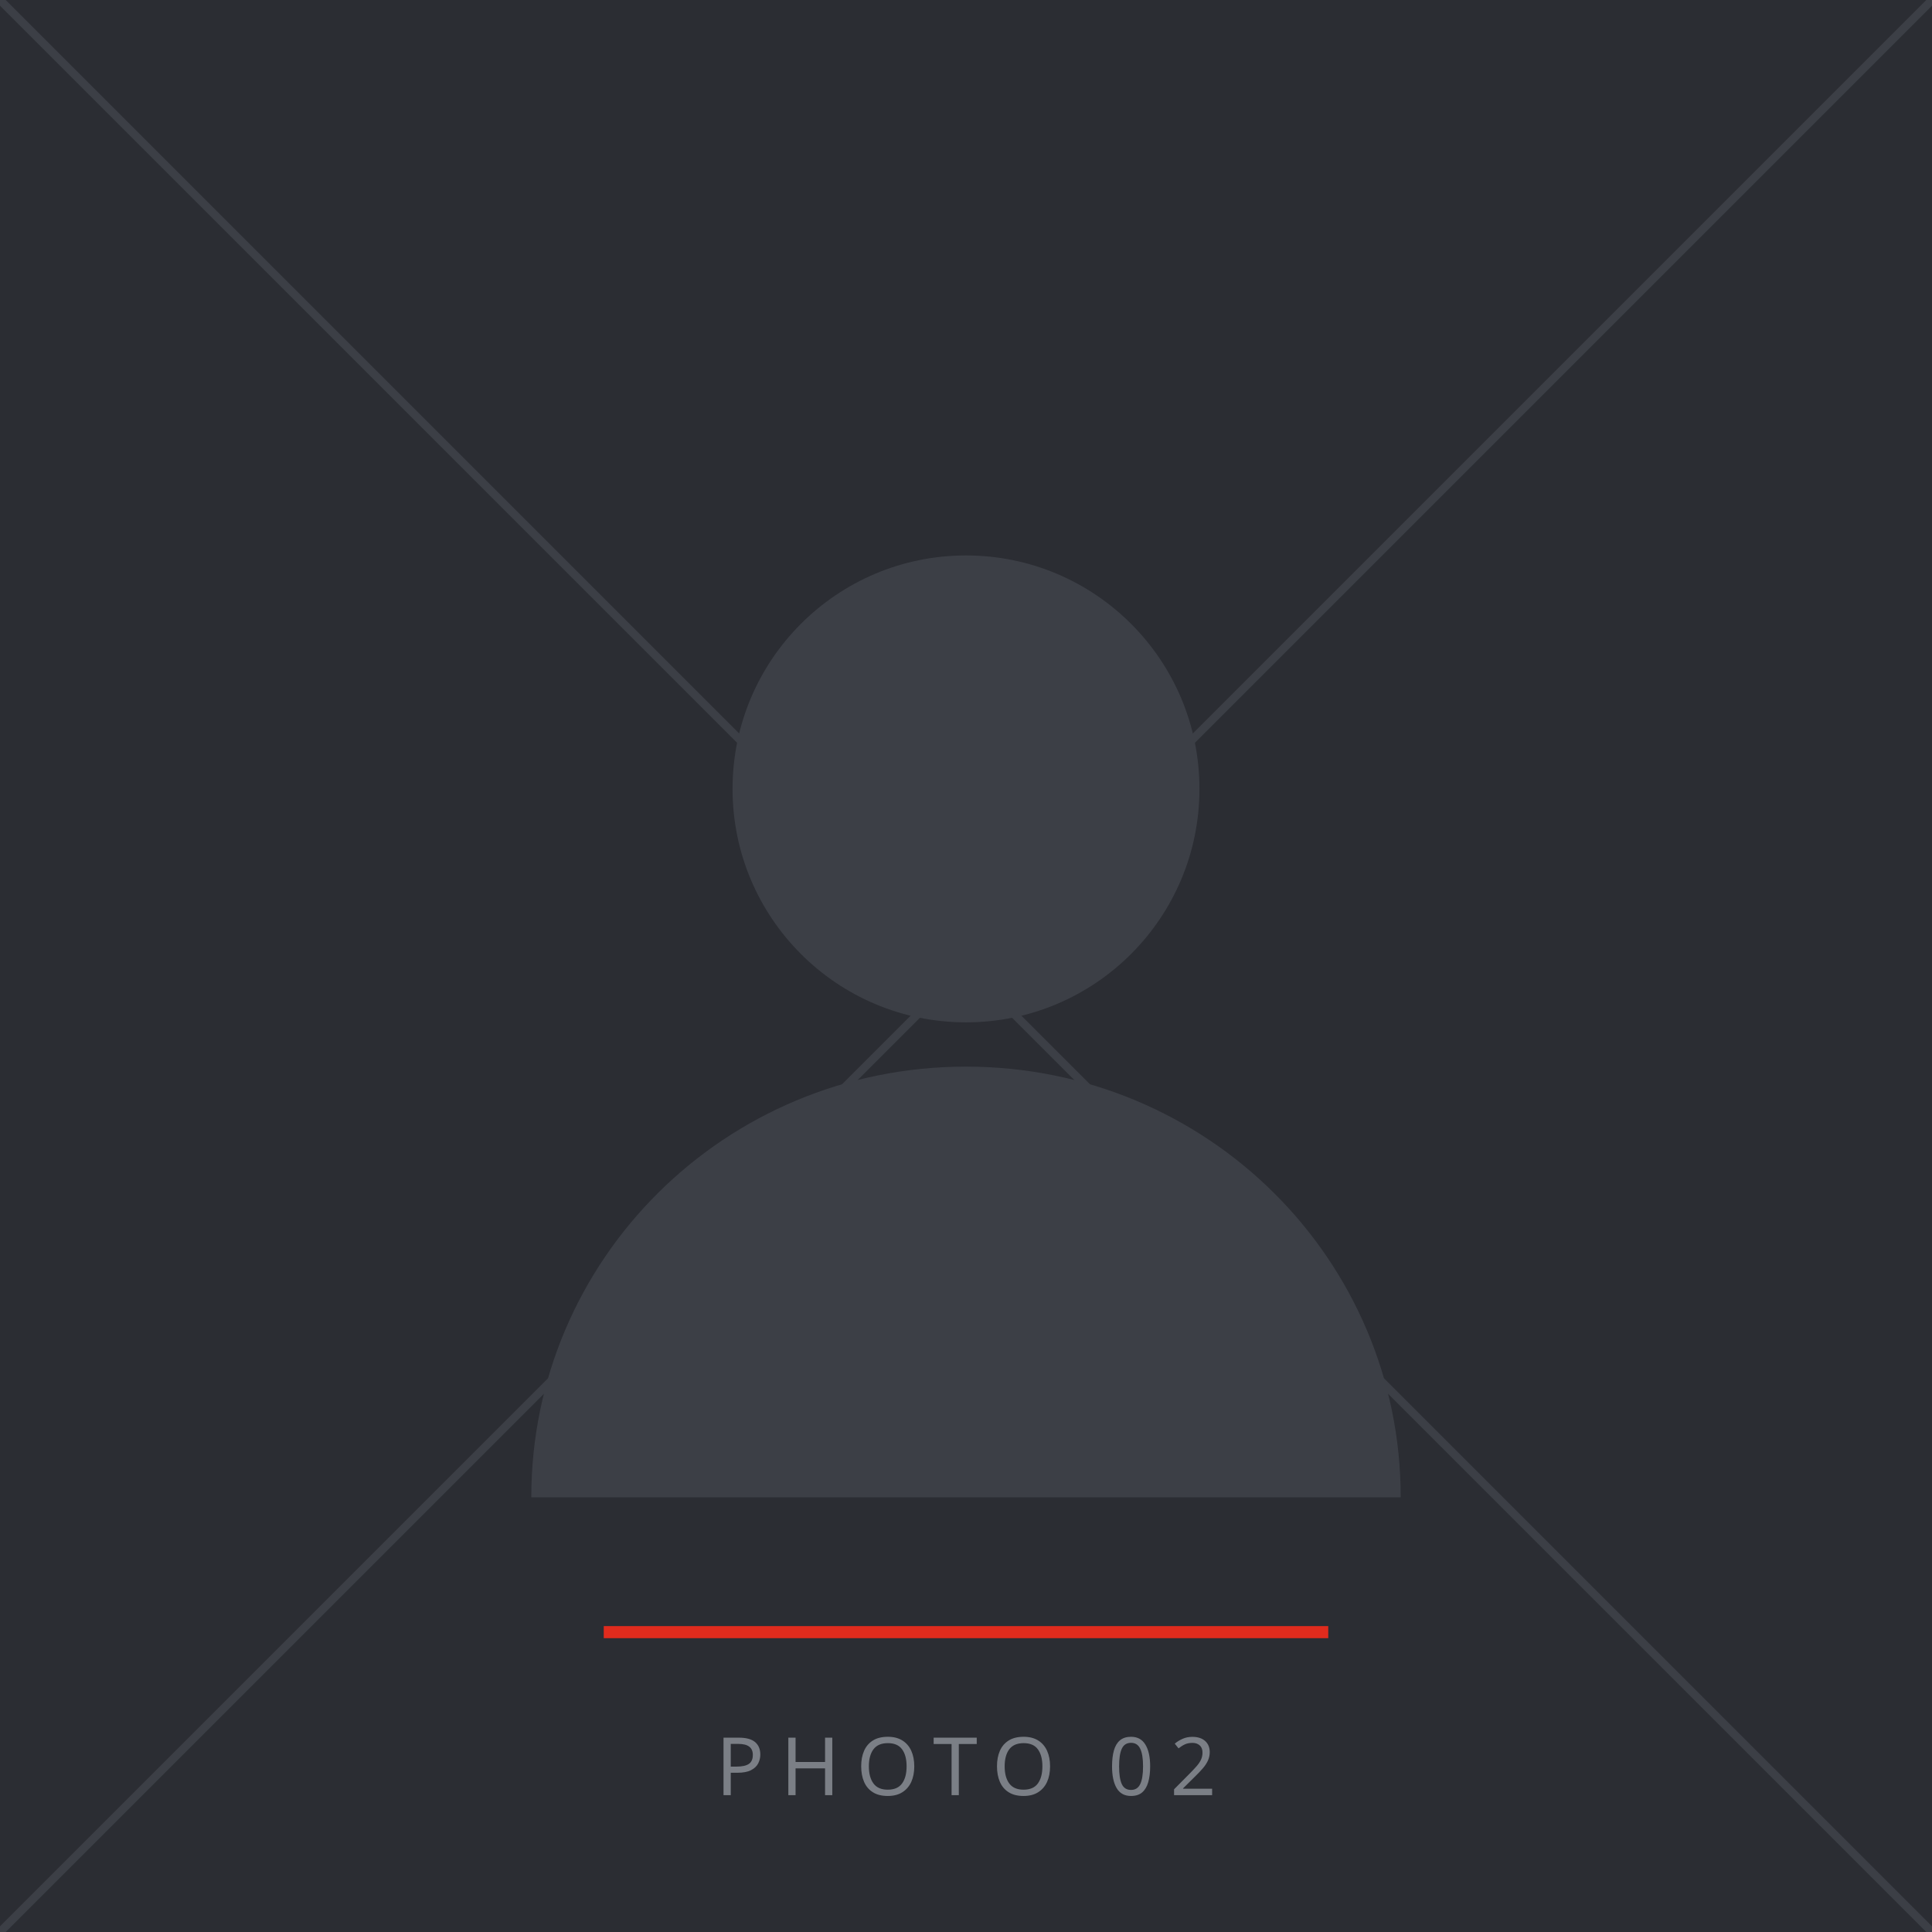
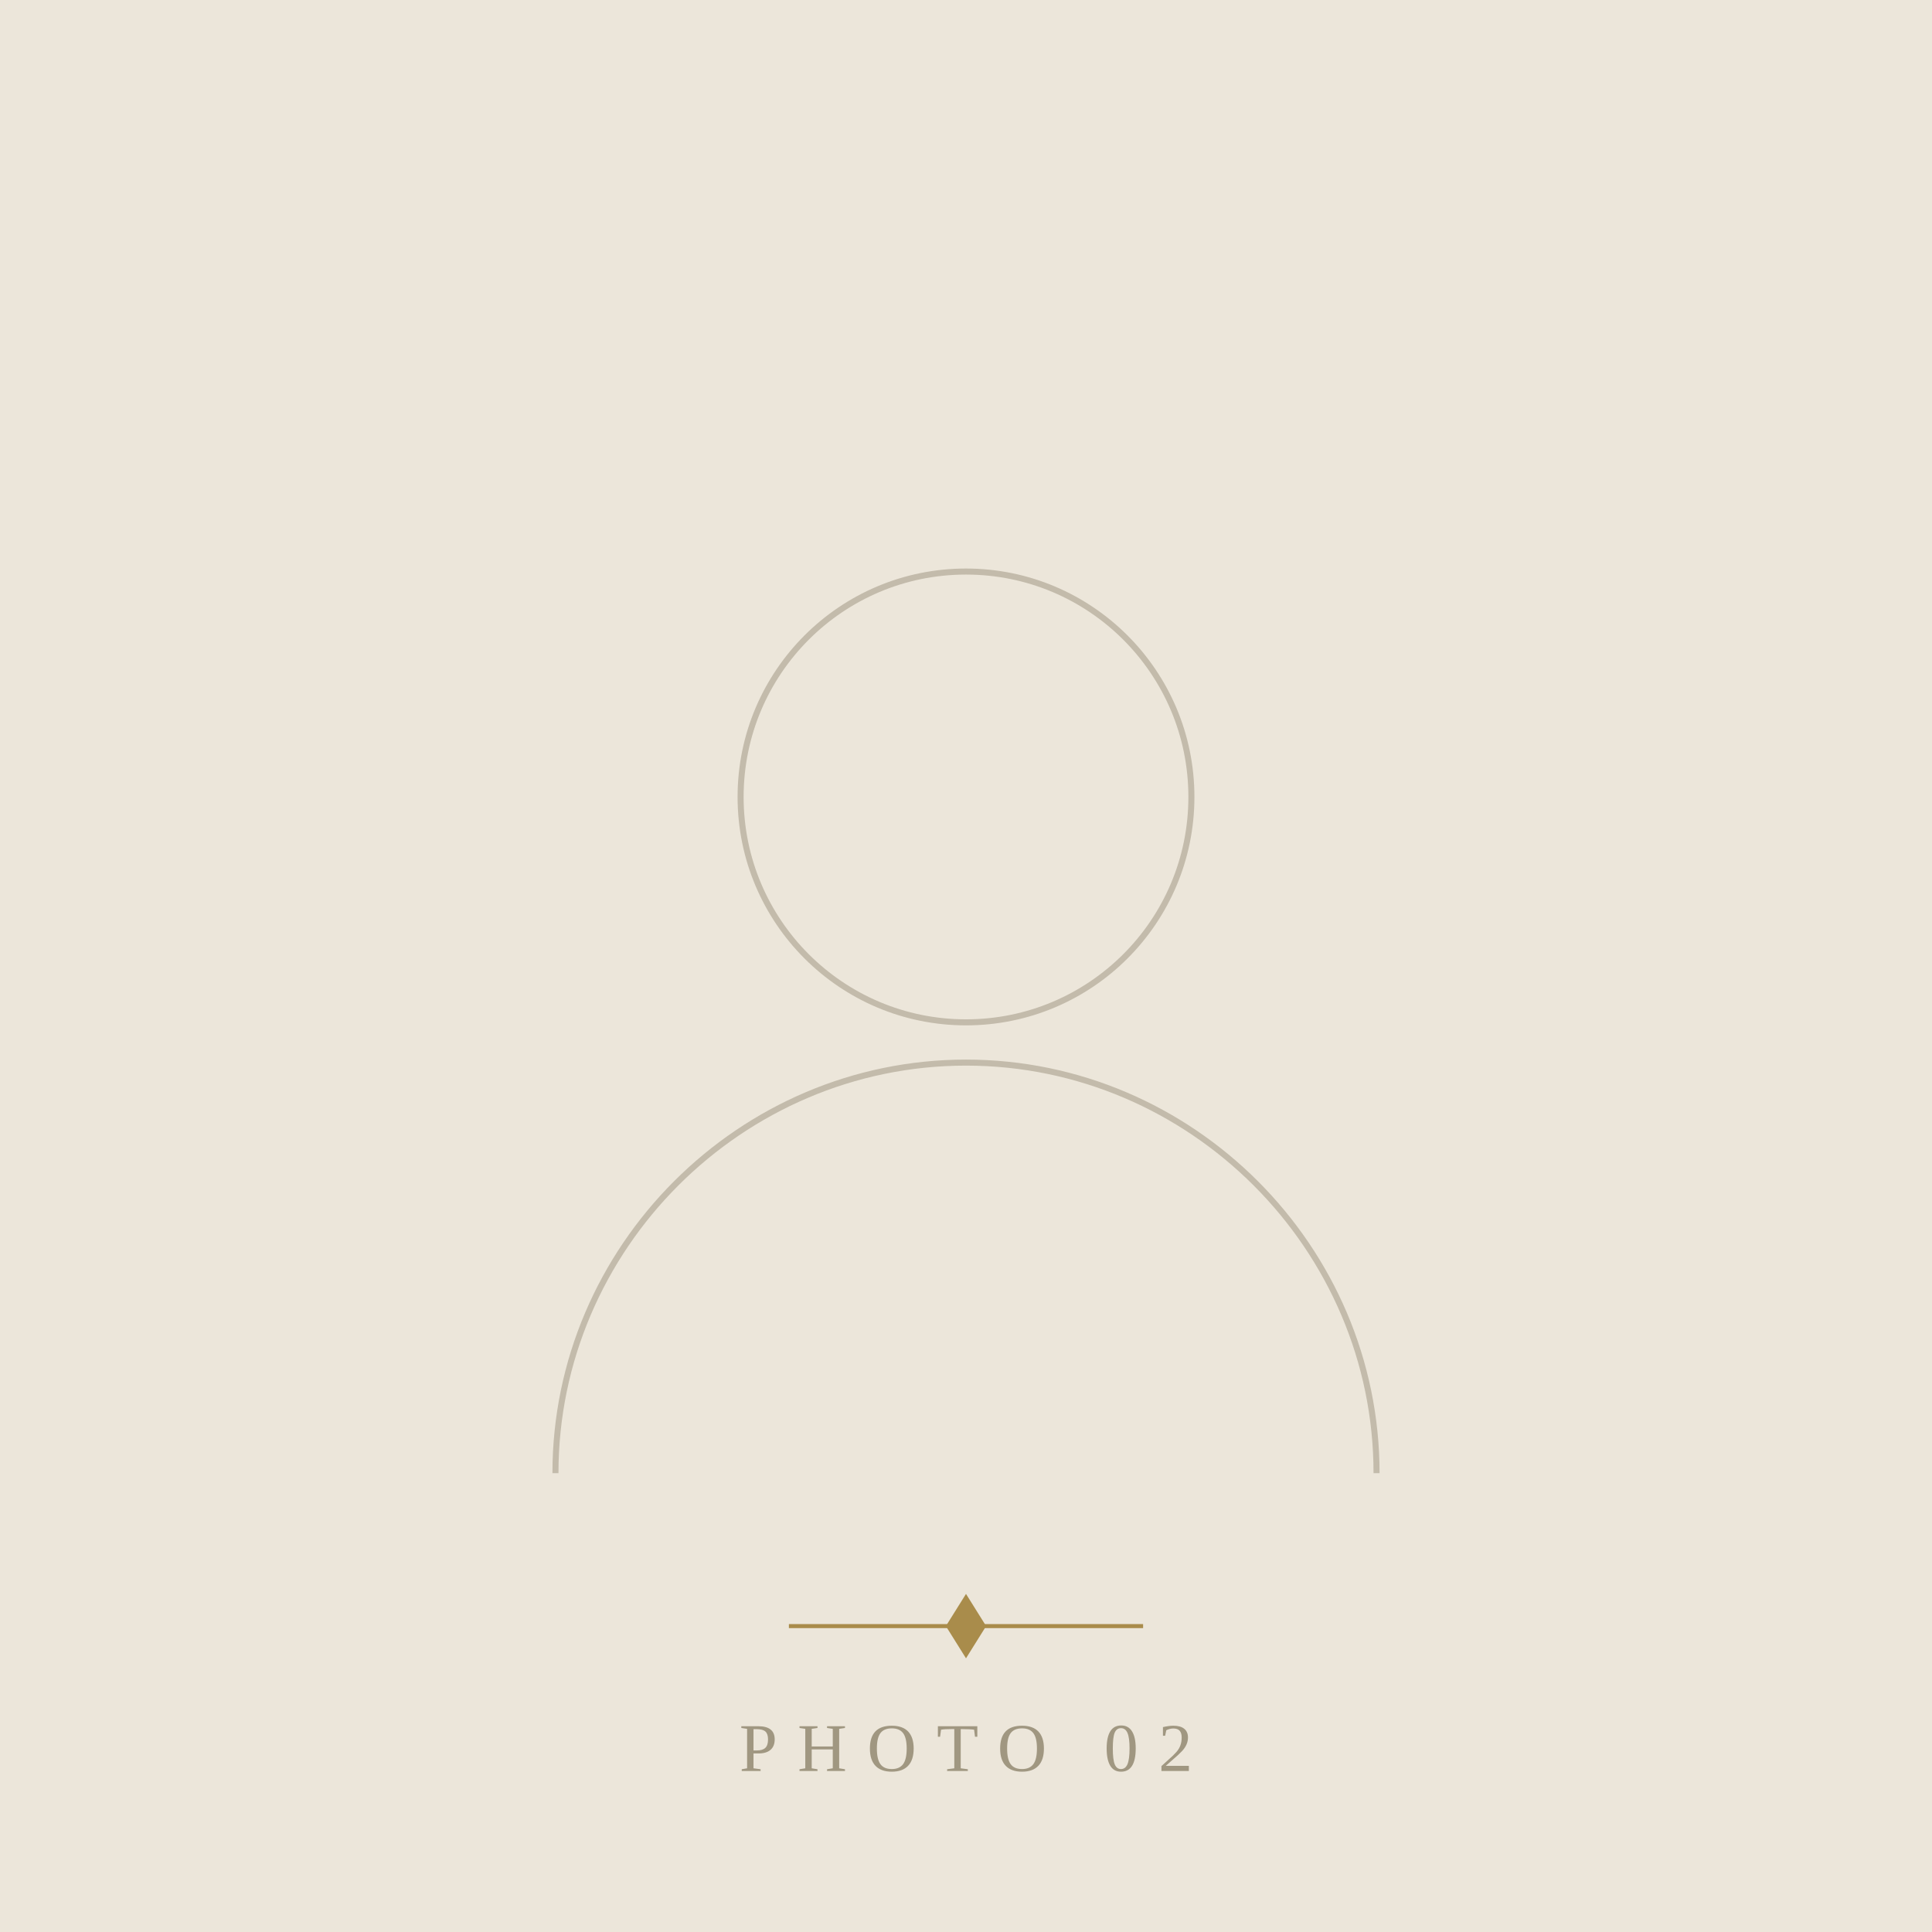
<svg xmlns="http://www.w3.org/2000/svg" viewBox="0 0 480 480" width="480" height="480" role="img" aria-label="写真プレースホルダー 02">
-   <rect width="480" height="480" fill="#2b2d33" />
-   <g fill="none" stroke="#3c3f46" stroke-width="2">
-     <path d="M0 0 L480 480 M480 0 L0 480" />
-   </g>
-   <circle cx="240" cy="196" r="58" fill="#3c3f46" />
-   <path d="M132 372c0-59 48-107 108-107s108 48 108 107z" fill="#3c3f46" />
-   <rect x="150" y="404" width="180" height="3" fill="#e02b1d" />
-   <text x="240" y="446" text-anchor="middle" fill="#7b7f86" font-family="sans-serif" font-size="20" letter-spacing="4">PHOTO 02</text>
+   <rect width="480" height="480" fill="#ece6da" />
+   <circle cx="240" cy="198" r="56" fill="none" stroke="#c3bbab" stroke-width="1.5" />
+   <path d="M138 366c0-56 46-102 102-102s102 46 102 102" fill="none" stroke="#c3bbab" stroke-width="1.5" />
+   <path d="M196 404h88" stroke="#a98c4b" stroke-width="1" />
+   <path d="M240 396l5 8-5 8-5-8z" fill="#a98c4b" />
+   <text x="240" y="440" text-anchor="middle" fill="#a09781" font-family="Georgia, 'Times New Roman', serif" font-size="17" letter-spacing="5">PHOTO 02</text>
</svg>
